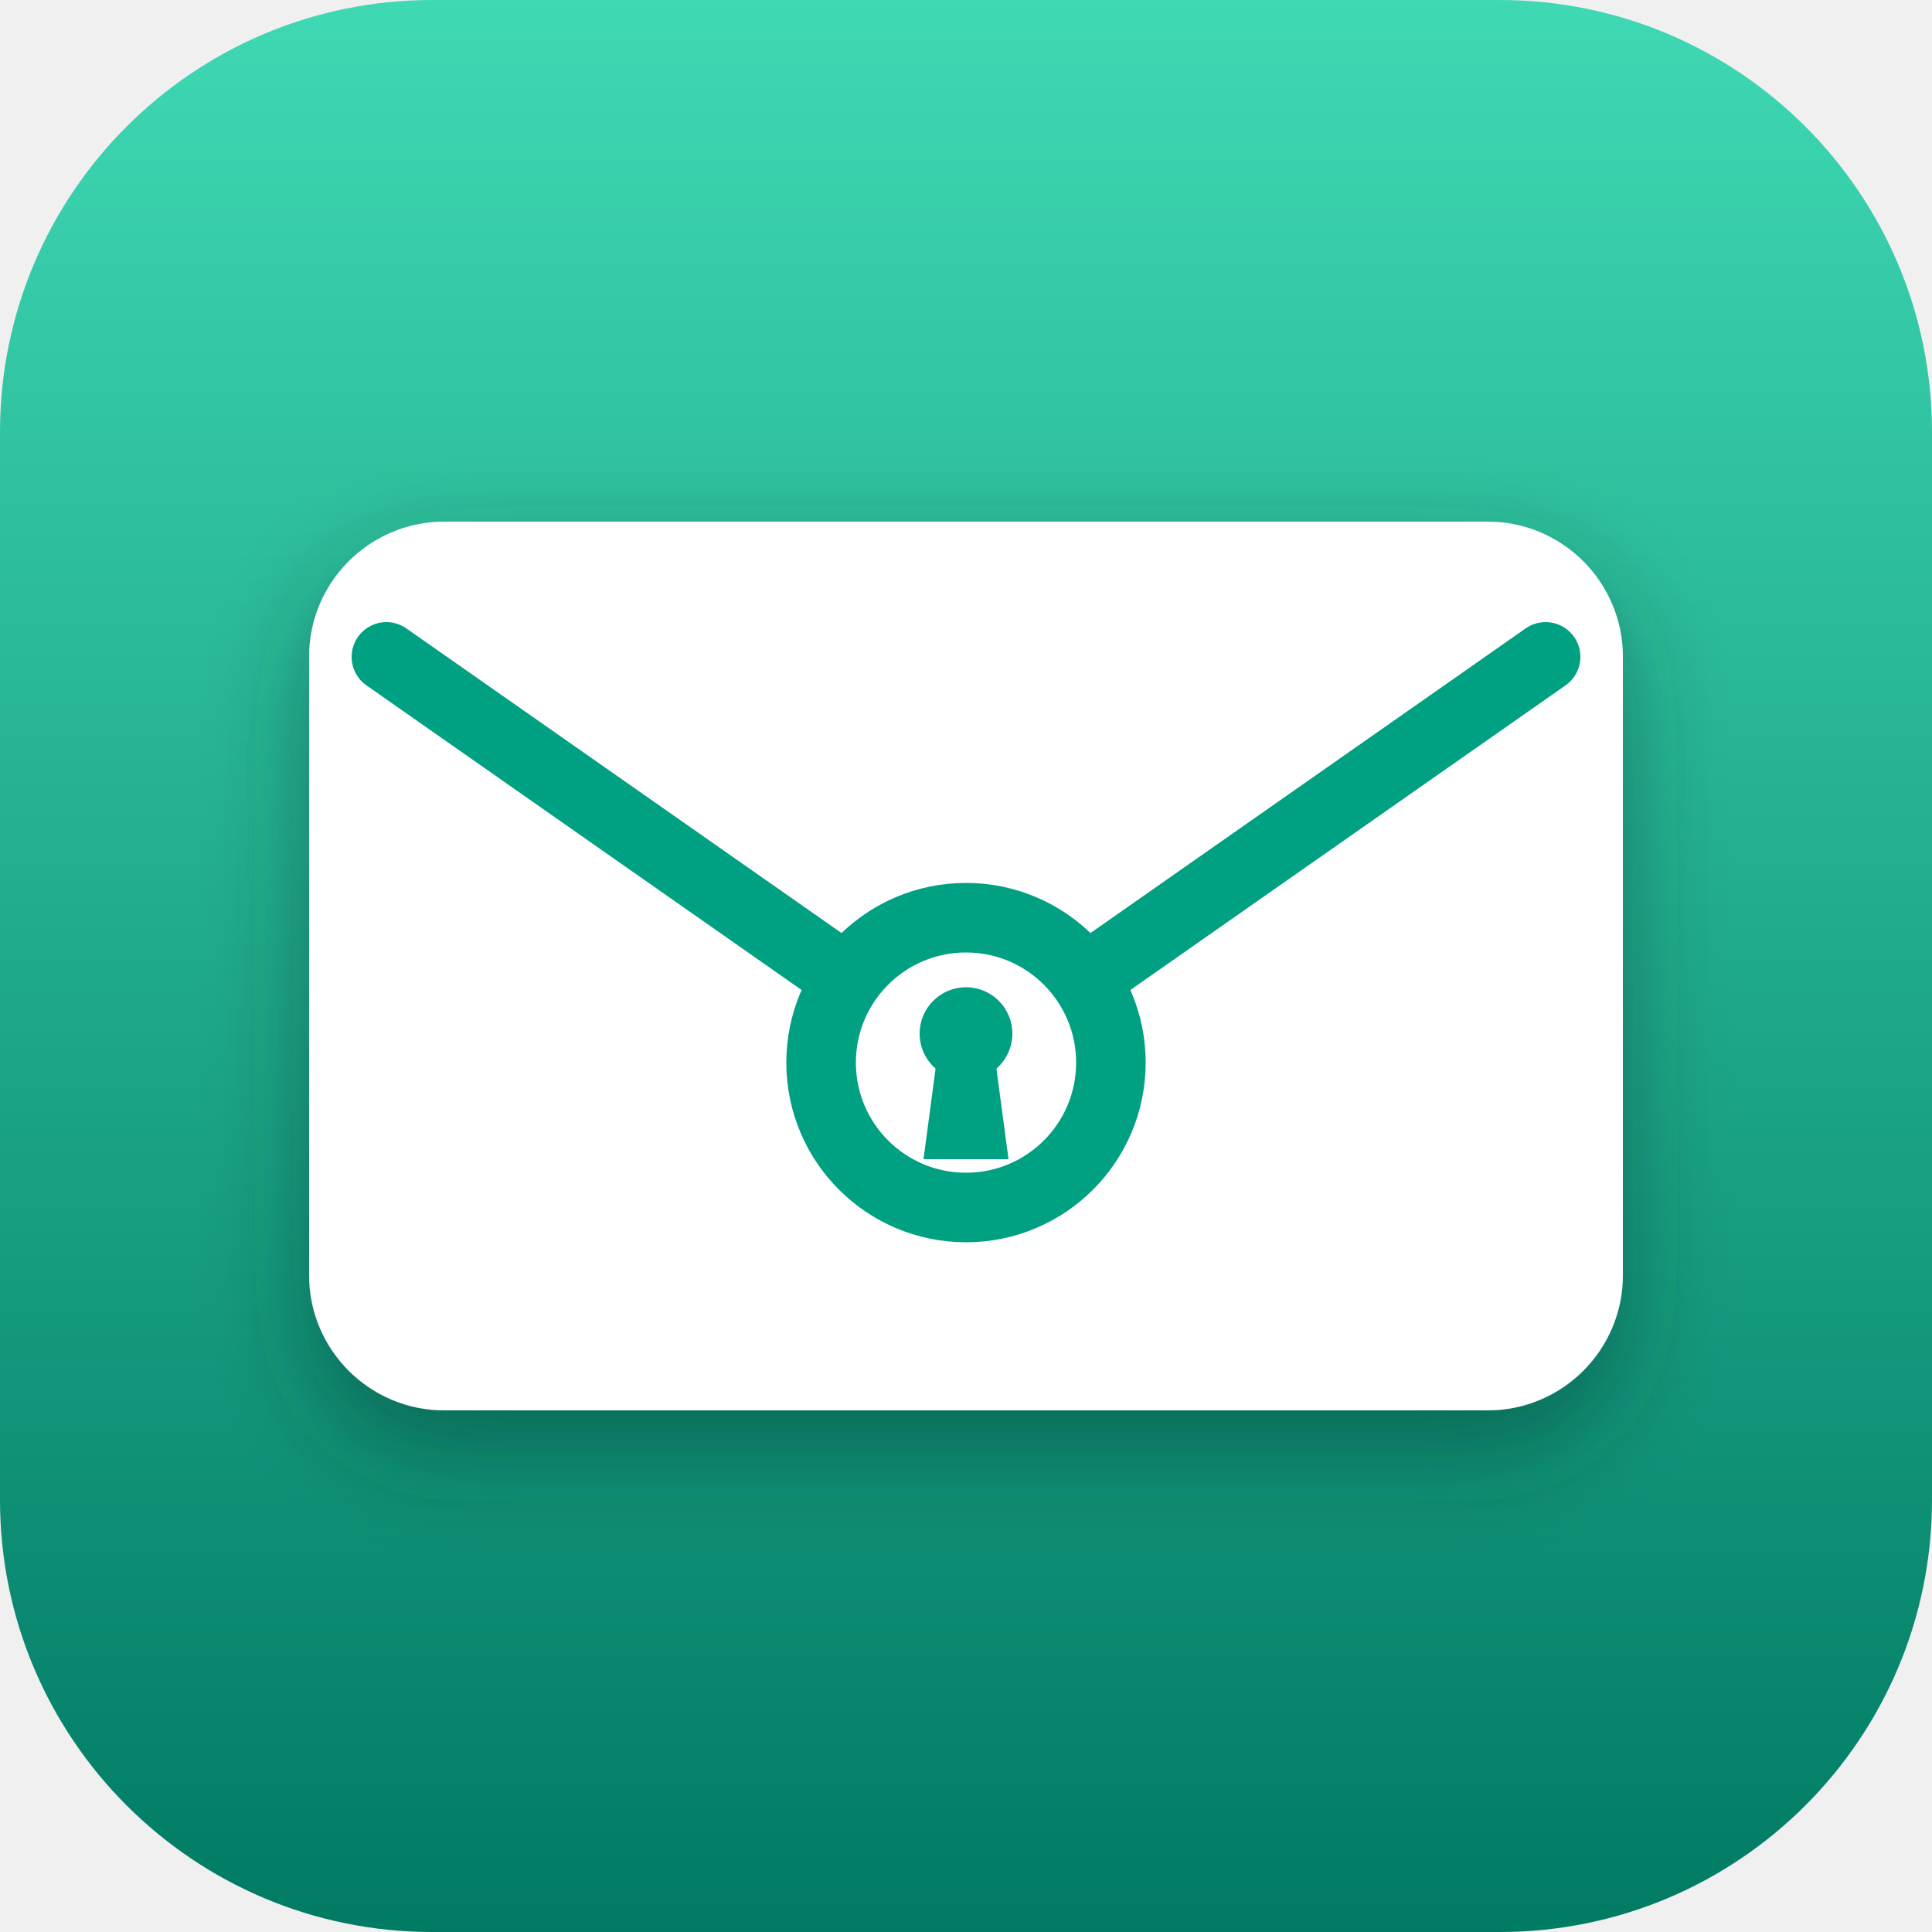
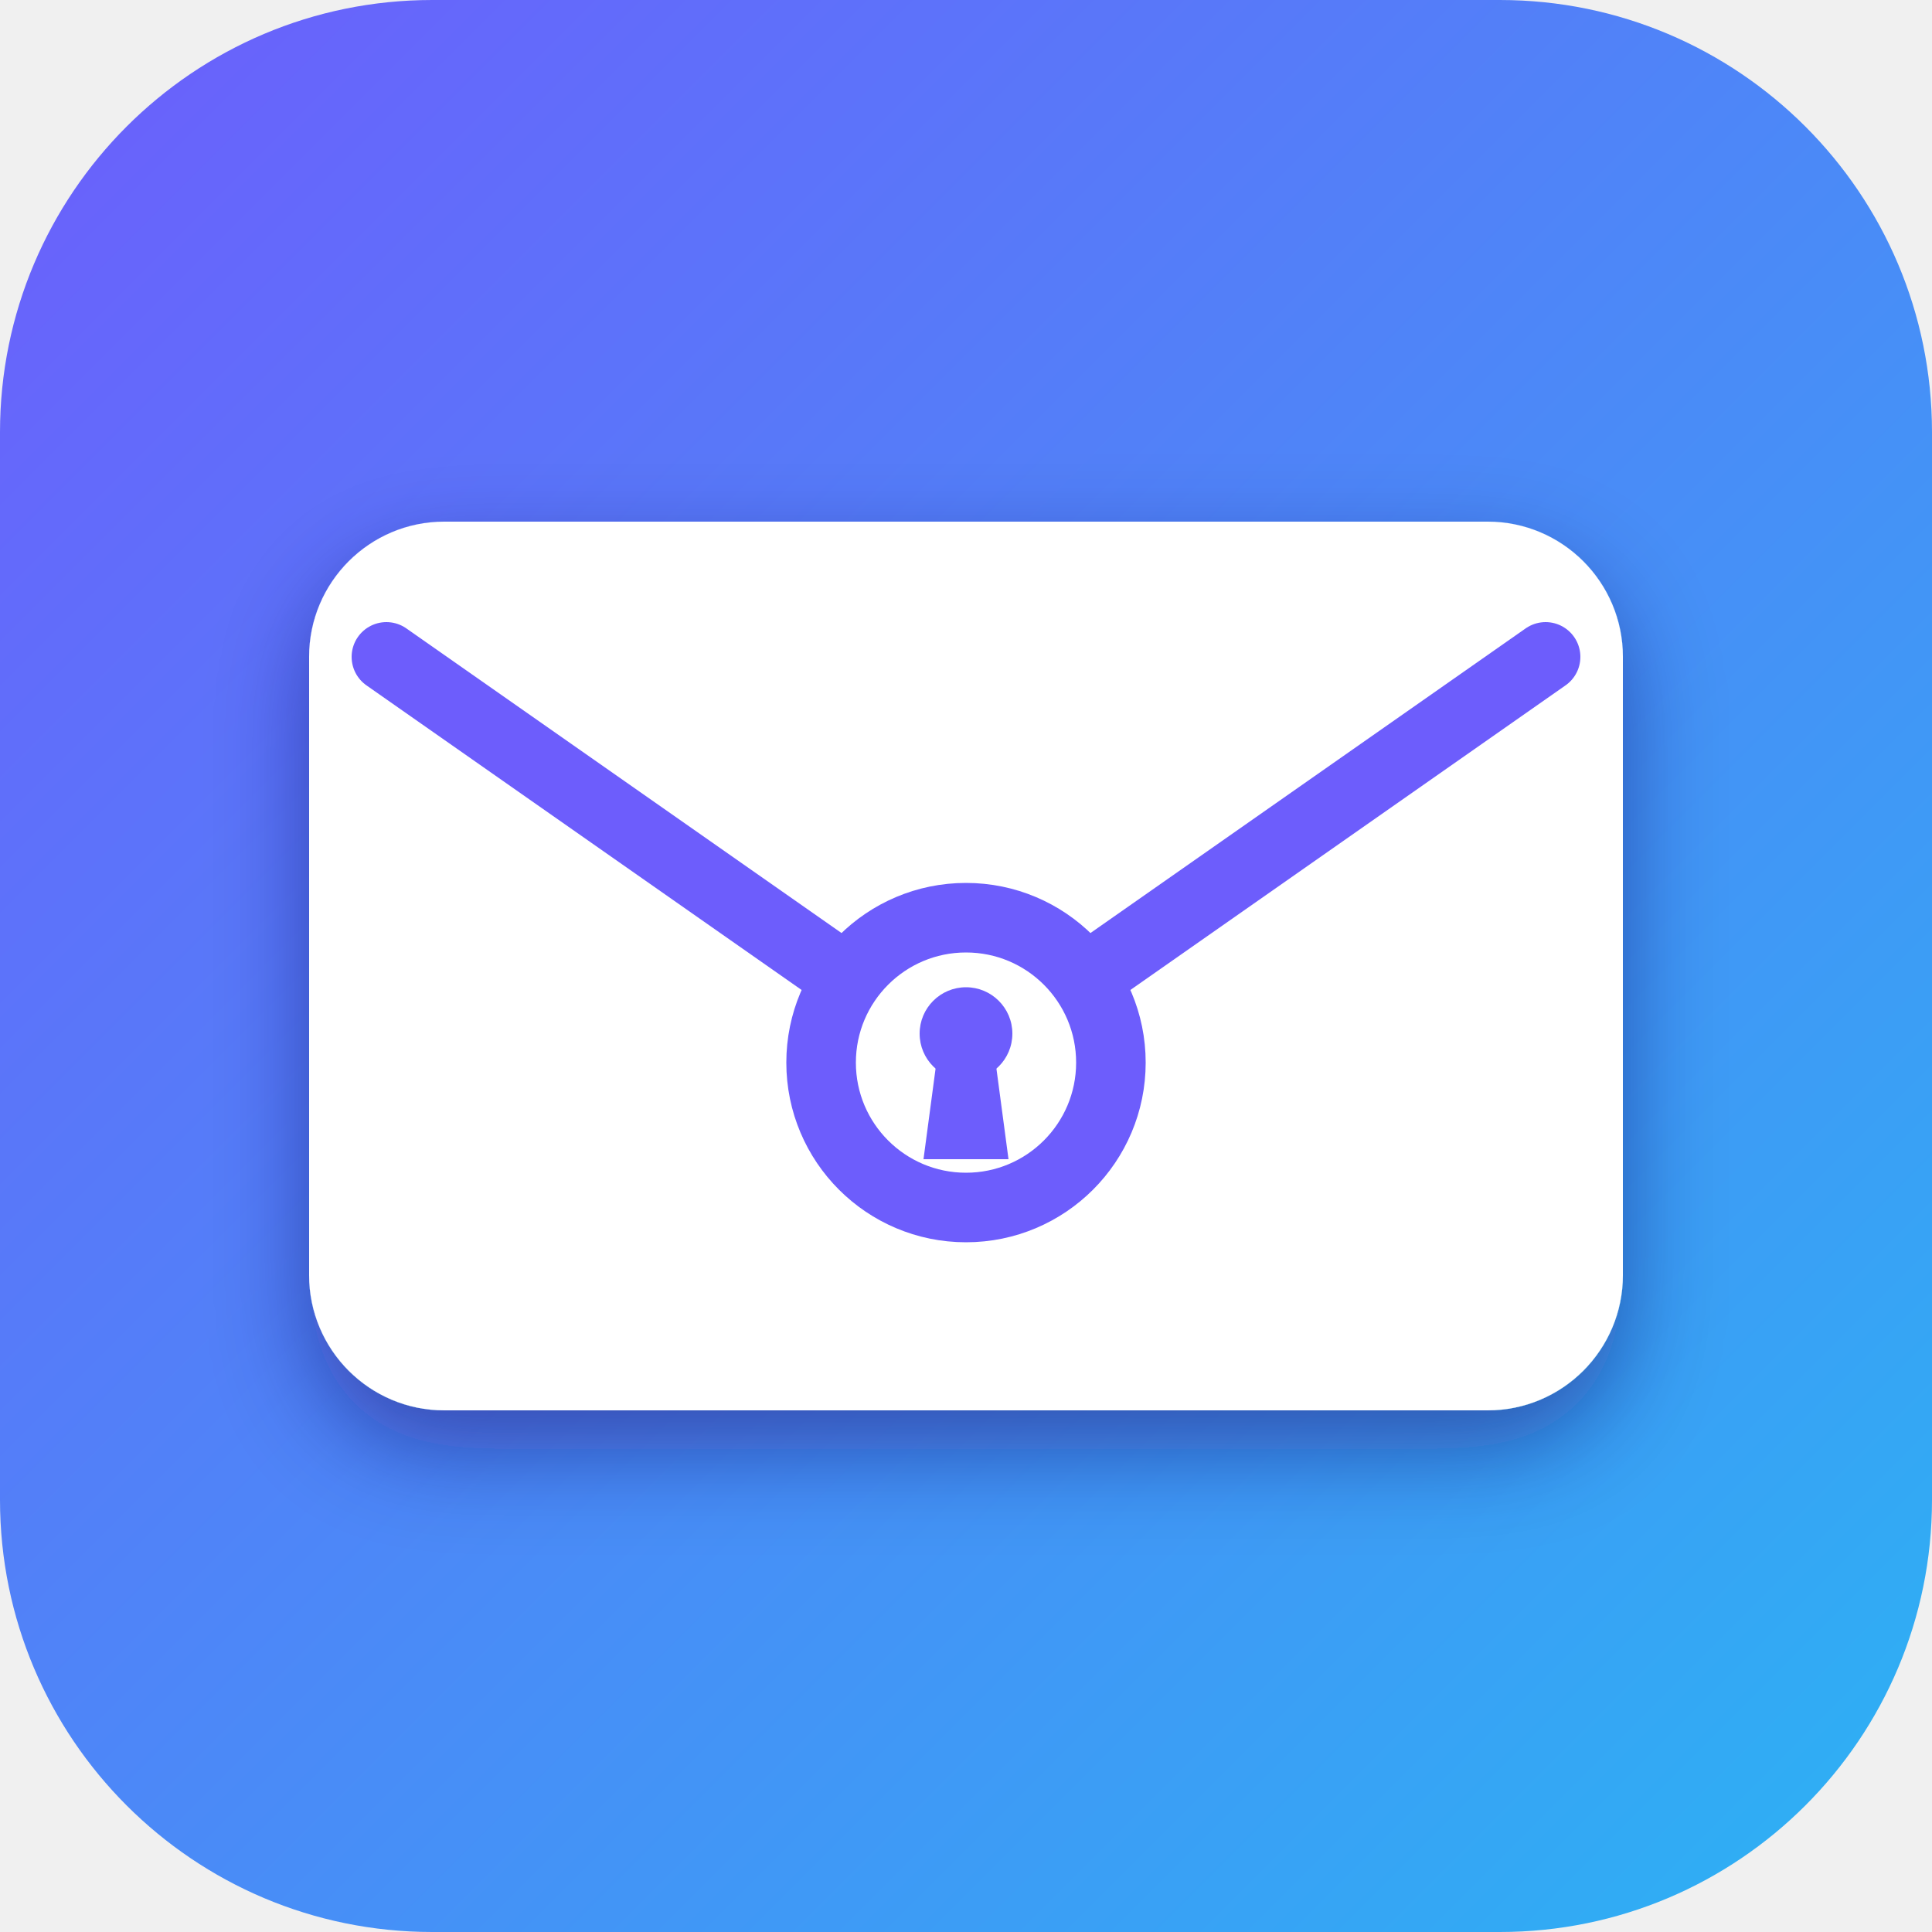
<svg xmlns="http://www.w3.org/2000/svg" viewBox="0 0 100 100">
  <defs>
-     <linearGradient id="bg" x1="0" y1="0" x2="0" y2="1">
-       <stop offset="0" stop-color="#3fd9b4" />
-       <stop offset="1" stop-color="#007a63" />
+     <linearGradient id="bg" x1="0" y1="0" x2="1" y2="1">
+       <stop offset="0" stop-color="#6d5dfc" />
+       <stop offset="1" stop-color="#2bb3f3" />
    </linearGradient>
    <filter id="s" x="-20%" y="-20%" width="140%" height="150%">
-       <feDropShadow dx="0" dy="2" stdDeviation="2.5" flood-color="#00372c" flood-opacity="0.45" />
+       <feDropShadow dx="0" dy="2" stdDeviation="2.5" flood-color="#1d1060" flood-opacity="0.45" />
    </filter>
  </defs>
  <rect width="100" height="100" rx="22.37" fill="url(#bg)" />
  <rect filter="url(#s)" x="16" y="27" width="68" height="46" rx="7" fill="#fff" />
-   <path d="M20,34 L50,55 L80,34" fill="none" stroke="#00a083" stroke-width="3.6" stroke-linecap="round" stroke-linejoin="round" />
-   <g fill="#00a083">
-     <circle cx="50" cy="55" r="7.5" fill="#fff" stroke="#00a083" stroke-width="3.6" />
+   <path d="M20,34 L50,55 L80,34" fill="none" stroke="#6d5dfc" stroke-width="3.6" stroke-linecap="round" stroke-linejoin="round" />
+   <g fill="#6d5dfc">
+     <circle cx="50" cy="55" r="7.5" fill="#fff" stroke="#6d5dfc" stroke-width="3.6" />
    <circle cx="50" cy="53.5" r="2.4" />
    <path d="M48.6,54 L51.4,54 L52.2,60 L47.8,60 Z" />
  </g>
</svg>
